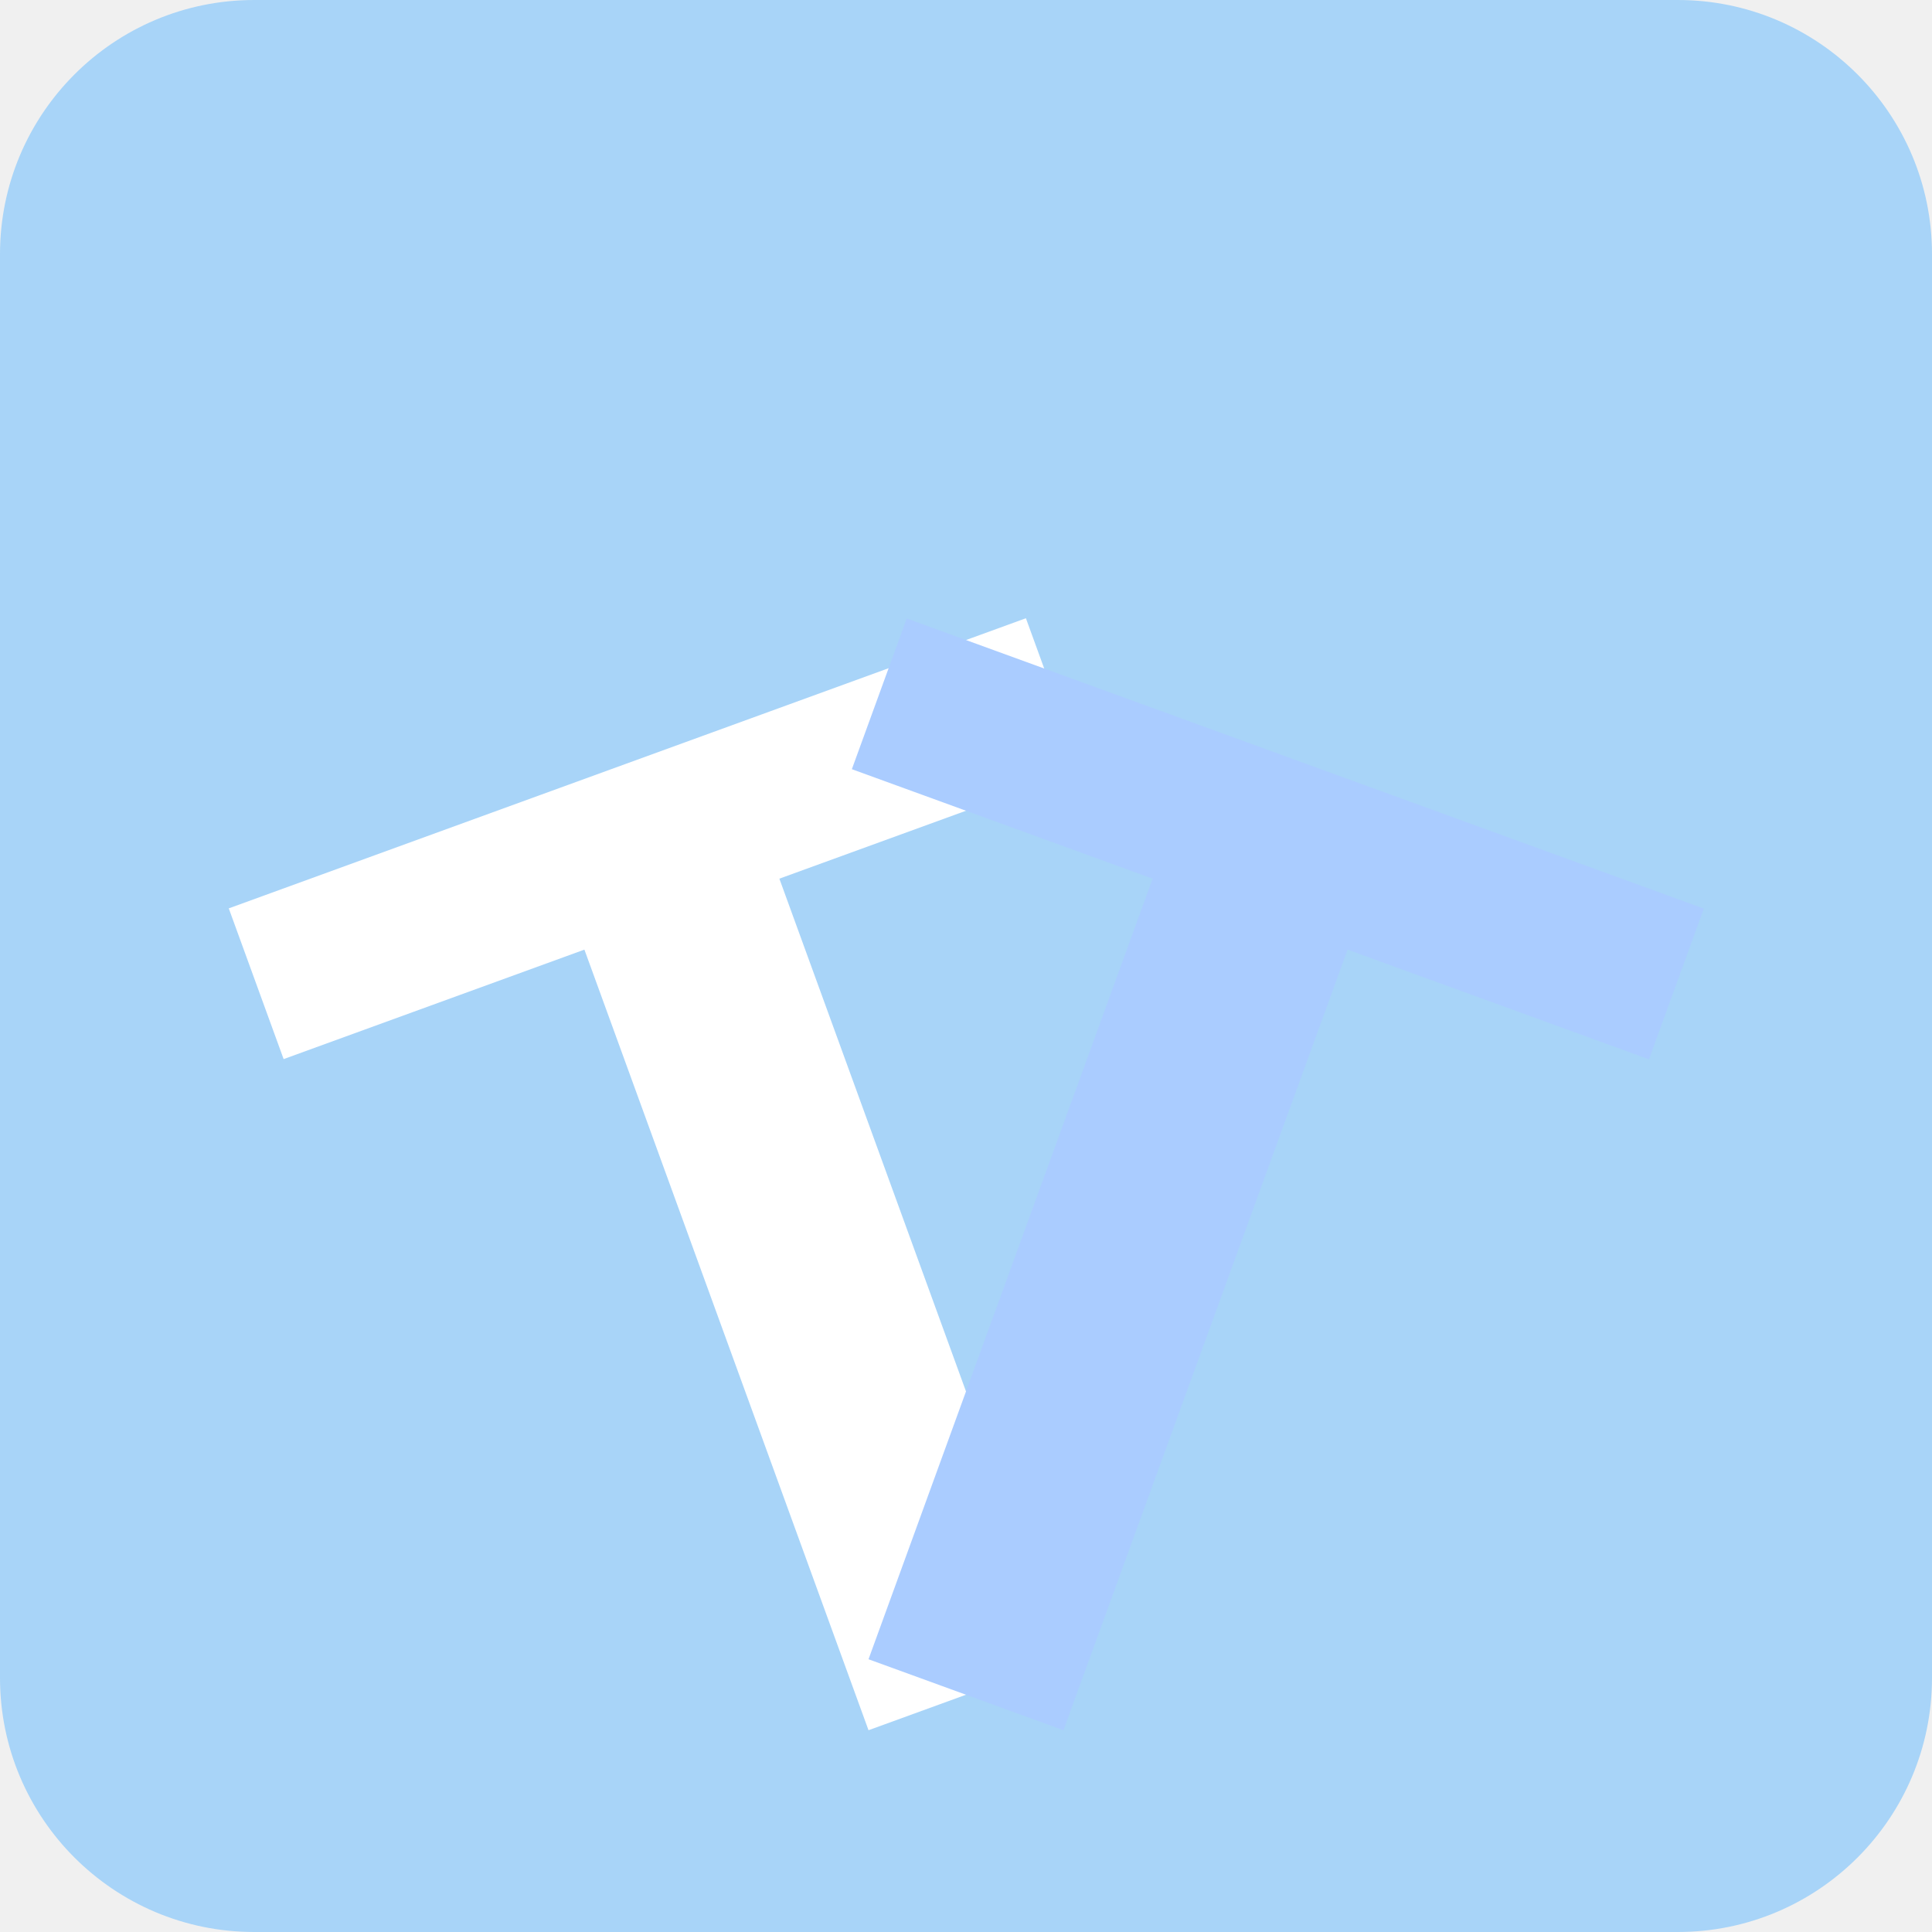
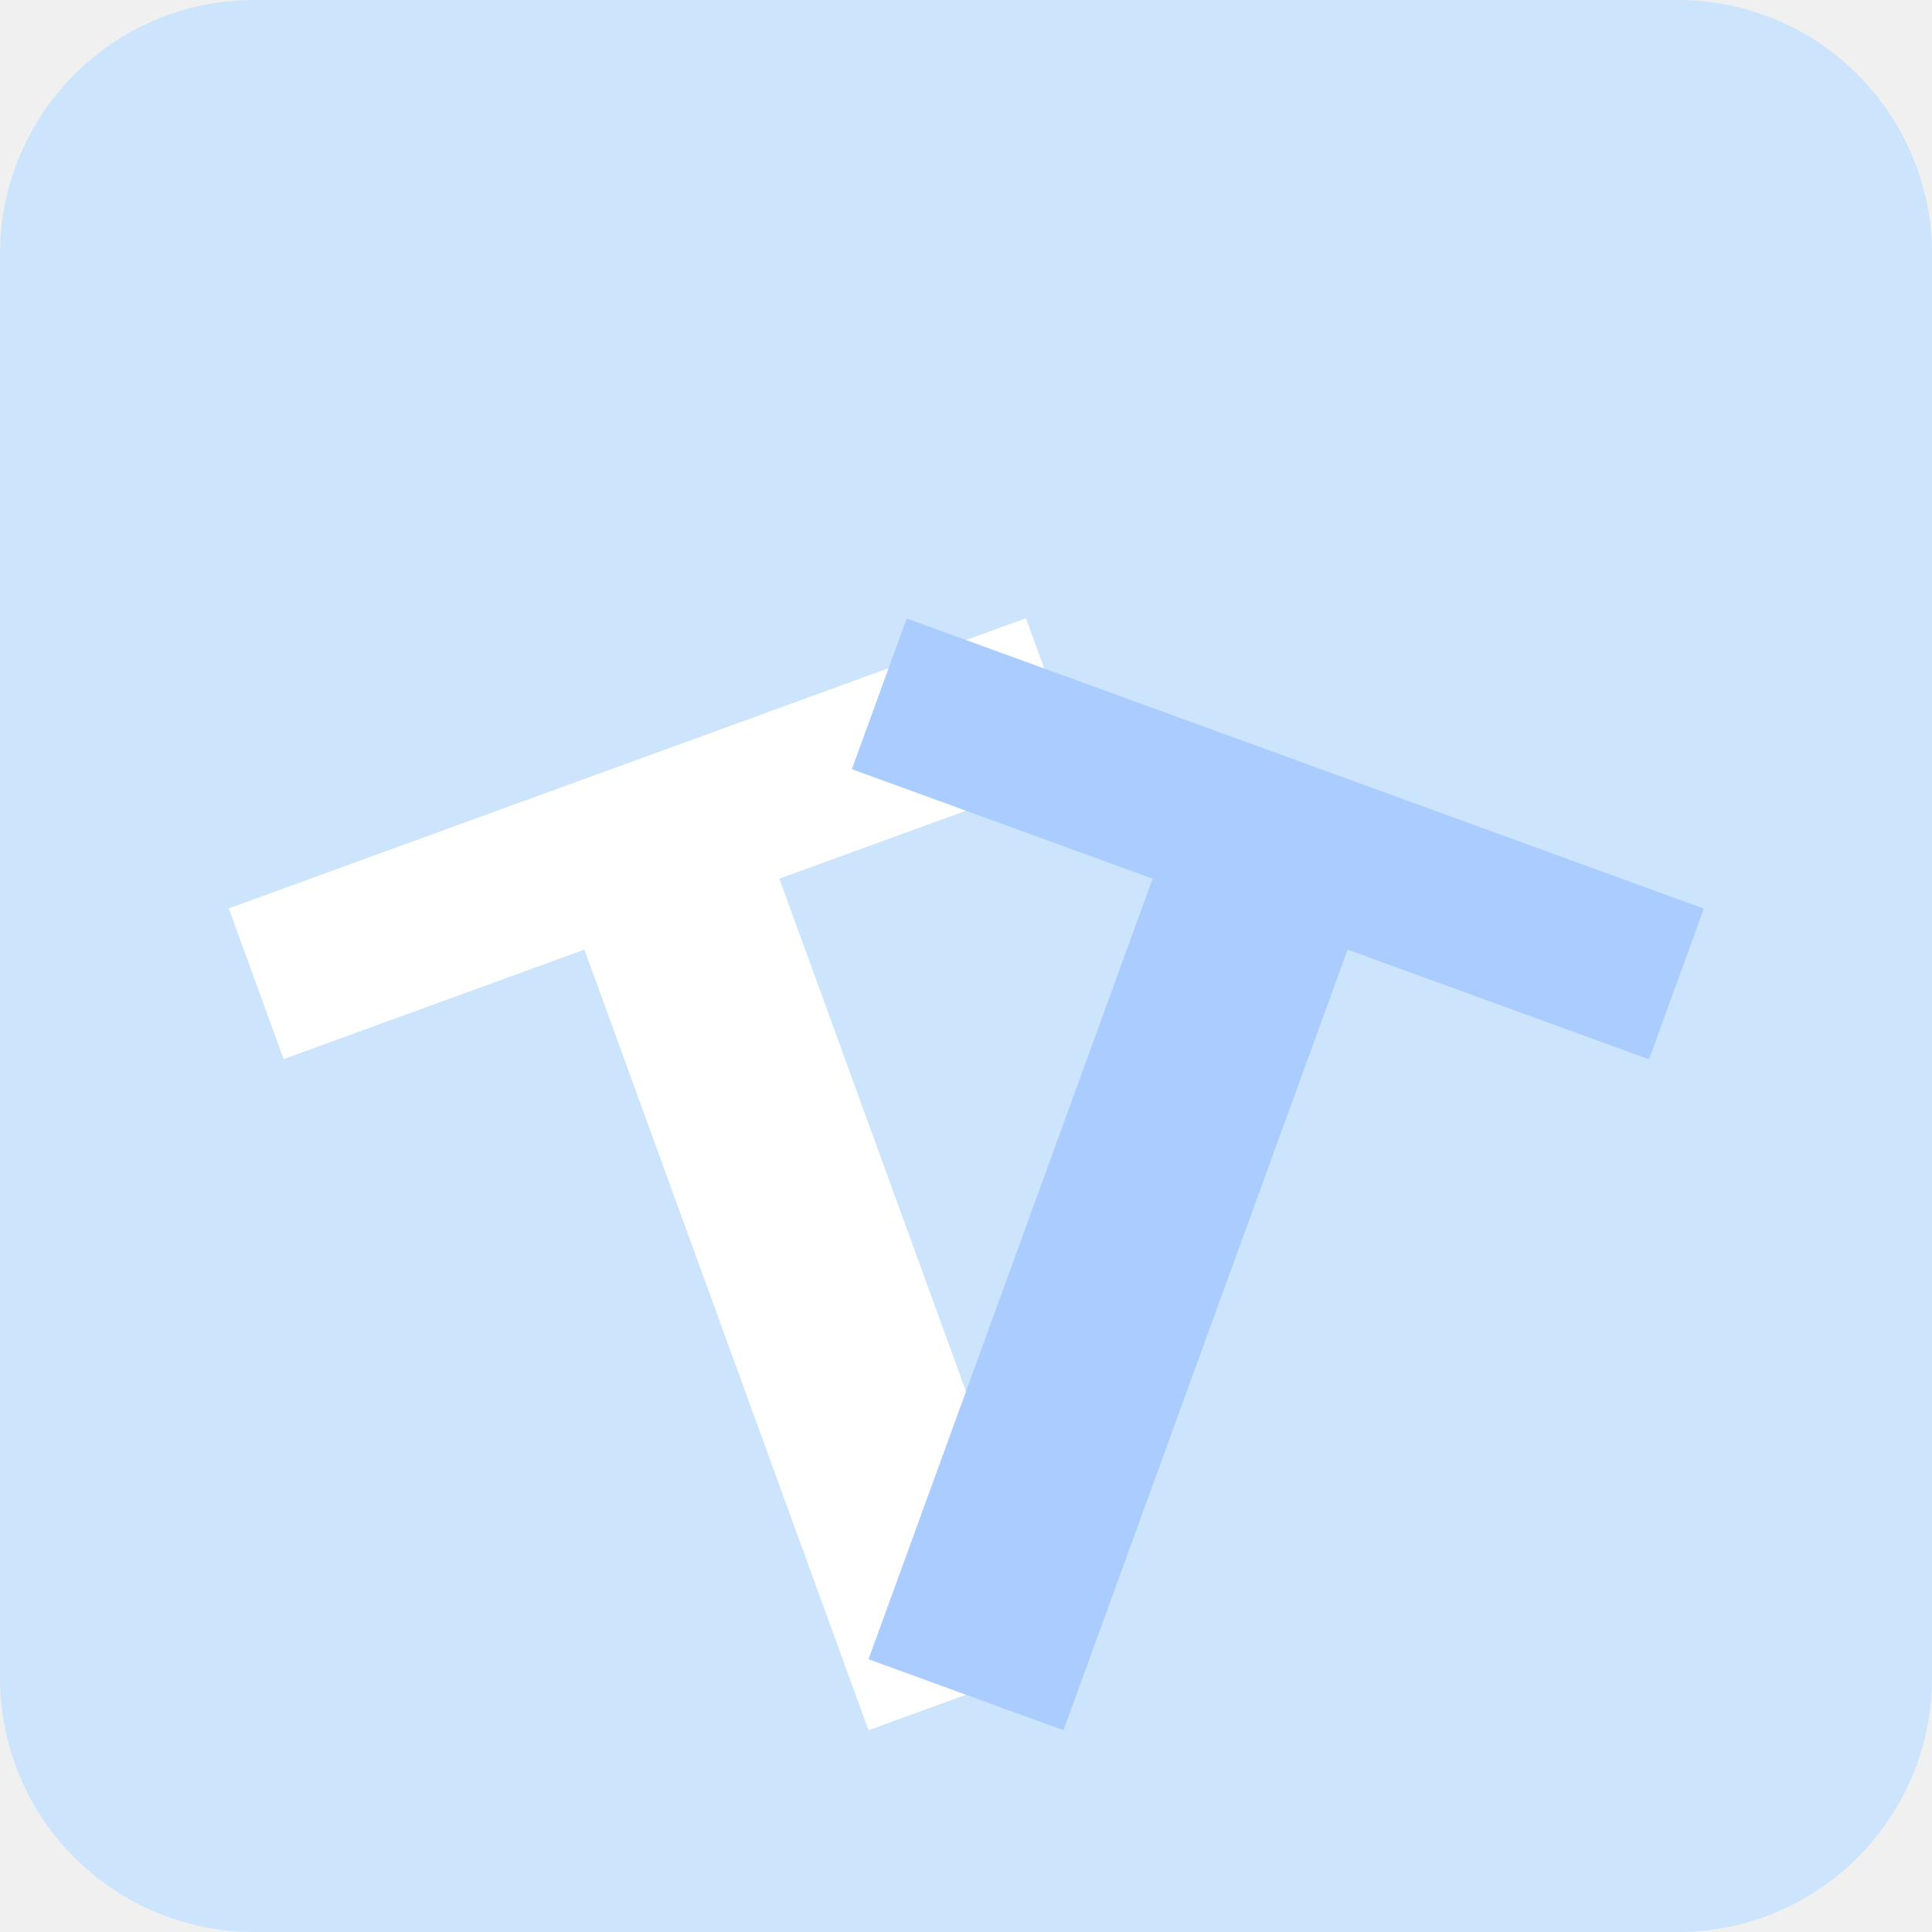
<svg xmlns="http://www.w3.org/2000/svg" width="456" height="456" viewBox="0 0 456 456" version="1.1">
-   <rect x="0" y="0" width="456" height="456" fill="#a8d4f8" rx="60" />
+   <rect x="0" y="0" width="456" height="456" fill="#cce4fc" rx="60" />
  <text x="228" y="400" font-family="Arial, sans-serif" font-size="340" font-weight="bold" fill="white" text-anchor="middle" dominant-baseline="auto" transform="rotate(-20, 228, 400)">T</text>
  <text x="228" y="400" font-family="Arial, sans-serif" font-size="340" font-weight="bold" fill="#aaccff" text-anchor="middle" dominant-baseline="auto" transform="rotate(20, 228, 400)">T</text>
</svg>
